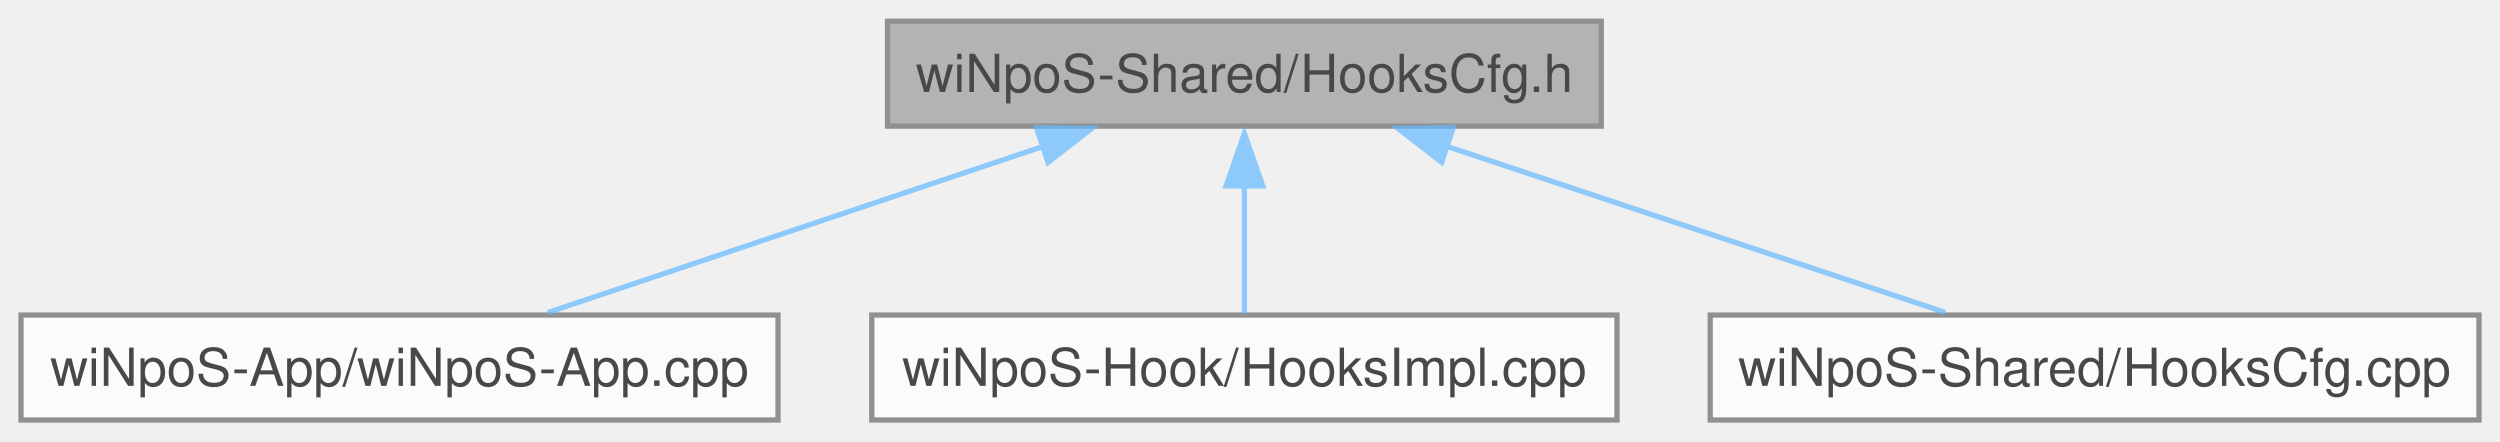
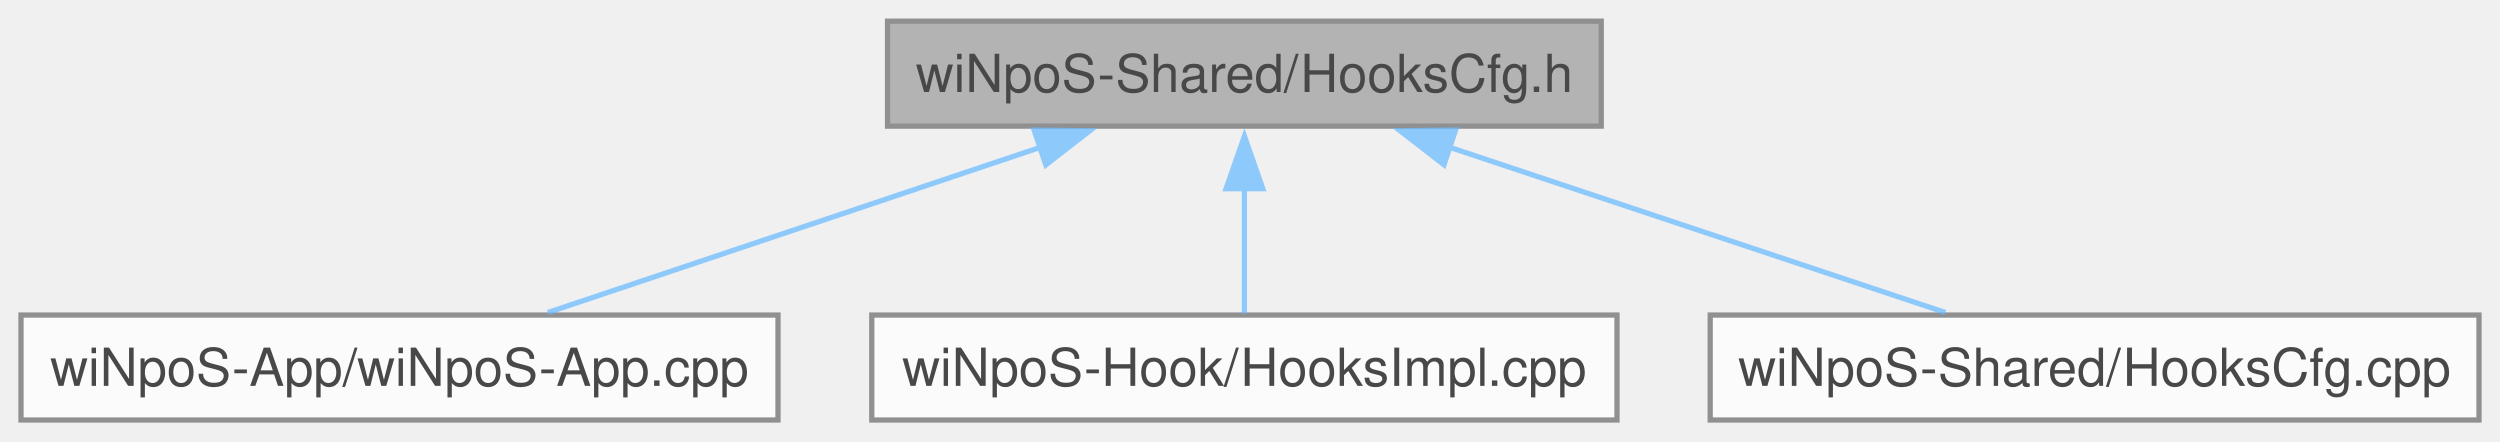
<svg xmlns="http://www.w3.org/2000/svg" xmlns:xlink="http://www.w3.org/1999/xlink" width="476pt" height="84pt" viewBox="0.00 0.00 476.38 84.00">
  <svg id="main" version="1.1" xml:space="preserve">
    <style type="text/css">
.node, .edge {opacity: 0.7;}
.node.selected, .edge.selected {opacity: 1;}
.edge:hover path { stroke: red; }
.edge:hover polygon { stroke: red; fill: red; }
</style>
    <svg id="graph" class="graph">
      <g id="graph0" class="graph" transform="scale(1 1) rotate(0) translate(4 80)">
        <g id="Node000001" class="node">
          <g id="a_Node000001">
            <a xlink:title=" ">
              <polygon fill="#999999" stroke="#666666" points="301.12,-76 165.12,-76 165.12,-56 301.12,-56 301.12,-76" />
              <text text-anchor="middle" x="233.12" y="-62.5" font-family="Helvetica,sans-Serif" font-size="10.00">wiNpoS-Shared/HooksCfg.h</text>
            </a>
          </g>
        </g>
        <g id="Node000002" class="node">
          <g id="a_Node000002">
            <a xlink:href="wi_npo_s-_app_8cpp.html" target="_top" xlink:title=" ">
              <polygon fill="white" stroke="#666666" points="144.25,-20 0,-20 0,0 144.25,0 144.25,-20" />
              <text text-anchor="middle" x="72.12" y="-6.5" font-family="Helvetica,sans-Serif" font-size="10.00">wiNpoS-App/wiNpoS-App.cpp</text>
            </a>
          </g>
        </g>
        <g id="edge1_Node000001_Node000002" class="edge">
          <g id="a_edge1_Node000001_Node000002">
            <a xlink:title=" ">
-               <path fill="none" stroke="#63b8ff" d="M194.89,-52.18C165.87,-42.44 126.62,-29.28 100.39,-20.48" />
-               <polygon fill="#63b8ff" stroke="#63b8ff" points="193.49,-55.73 204.08,-55.59 195.71,-49.1 193.49,-55.73" />
+               <path fill="none" stroke="#63b8ff" d="M194.51,-52.05C165.53,-42.33 126.5,-29.24 100.39,-20.48" />
+               <polygon fill="#63b8ff" stroke="#63b8ff" points="193.05,-55.25 203.65,-55.11 195.28,-48.61 193.05,-55.25" />
            </a>
          </g>
        </g>
        <g id="Node000003" class="node">
          <g id="a_Node000003">
            <a xlink:href="_hooks_impl_8cpp.html" target="_top" xlink:title=" ">
              <polygon fill="white" stroke="#666666" points="304.12,-20 162.12,-20 162.12,0 304.12,0 304.12,-20" />
              <text text-anchor="middle" x="233.12" y="-6.5" font-family="Helvetica,sans-Serif" font-size="10.00">wiNpoS-Hook/HooksImpl.cpp</text>
            </a>
          </g>
        </g>
        <g id="edge2_Node000001_Node000003" class="edge">
          <g id="a_edge2_Node000001_Node000003">
            <a xlink:title=" ">
-               <path fill="none" stroke="#63b8ff" d="M233.12,-44.71C233.12,-36.32 233.12,-27.01 233.12,-20.3" />
-               <polygon fill="#63b8ff" stroke="#63b8ff" points="229.63,-44.59 233.12,-54.59 236.63,-44.59 229.63,-44.59" />
+               <path fill="none" stroke="#63b8ff" d="M233.12,-44.13C233.12,-35.9 233.12,-26.85 233.12,-20.3" />
+               <polygon fill="#63b8ff" stroke="#63b8ff" points="229.63,-44.08 233.13,-54.08 236.63,-44.08 229.63,-44.08" />
            </a>
          </g>
        </g>
        <g id="Node000004" class="node">
          <g id="a_Node000004">
            <a xlink:href="_hooks_cfg_8cpp.html" target="_top" xlink:title=" ">
              <polygon fill="white" stroke="#666666" points="468.38,-20 321.88,-20 321.88,0 468.38,0 468.38,-20" />
              <text text-anchor="middle" x="395.12" y="-6.5" font-family="Helvetica,sans-Serif" font-size="10.00">wiNpoS-Shared/HooksCfg.cpp</text>
            </a>
          </g>
        </g>
        <g id="edge3_Node000001_Node000004" class="edge">
          <g id="a_edge3_Node000001_Node000004">
            <a xlink:title=" ">
-               <path fill="none" stroke="#63b8ff" d="M271.59,-52.18C300.79,-42.44 340.29,-29.28 366.69,-20.48" />
-               <polygon fill="#63b8ff" stroke="#63b8ff" points="270.72,-49.11 262.34,-55.59 272.94,-55.75 270.72,-49.11" />
+               <path fill="none" stroke="#63b8ff" d="M271.98,-52.05C301.14,-42.33 340.41,-29.24 366.69,-20.48" />
+               <polygon fill="#63b8ff" stroke="#63b8ff" points="271.16,-48.63 262.78,-55.12 273.37,-55.27 271.16,-48.63" />
            </a>
          </g>
        </g>
      </g>
    </svg>
  </svg>
  <style type="text/css">

[data-mouse-over-selected='false'] { opacity: 0.7; }
[data-mouse-over-selected='true']  { opacity: 1.0; }

</style>
</svg>
